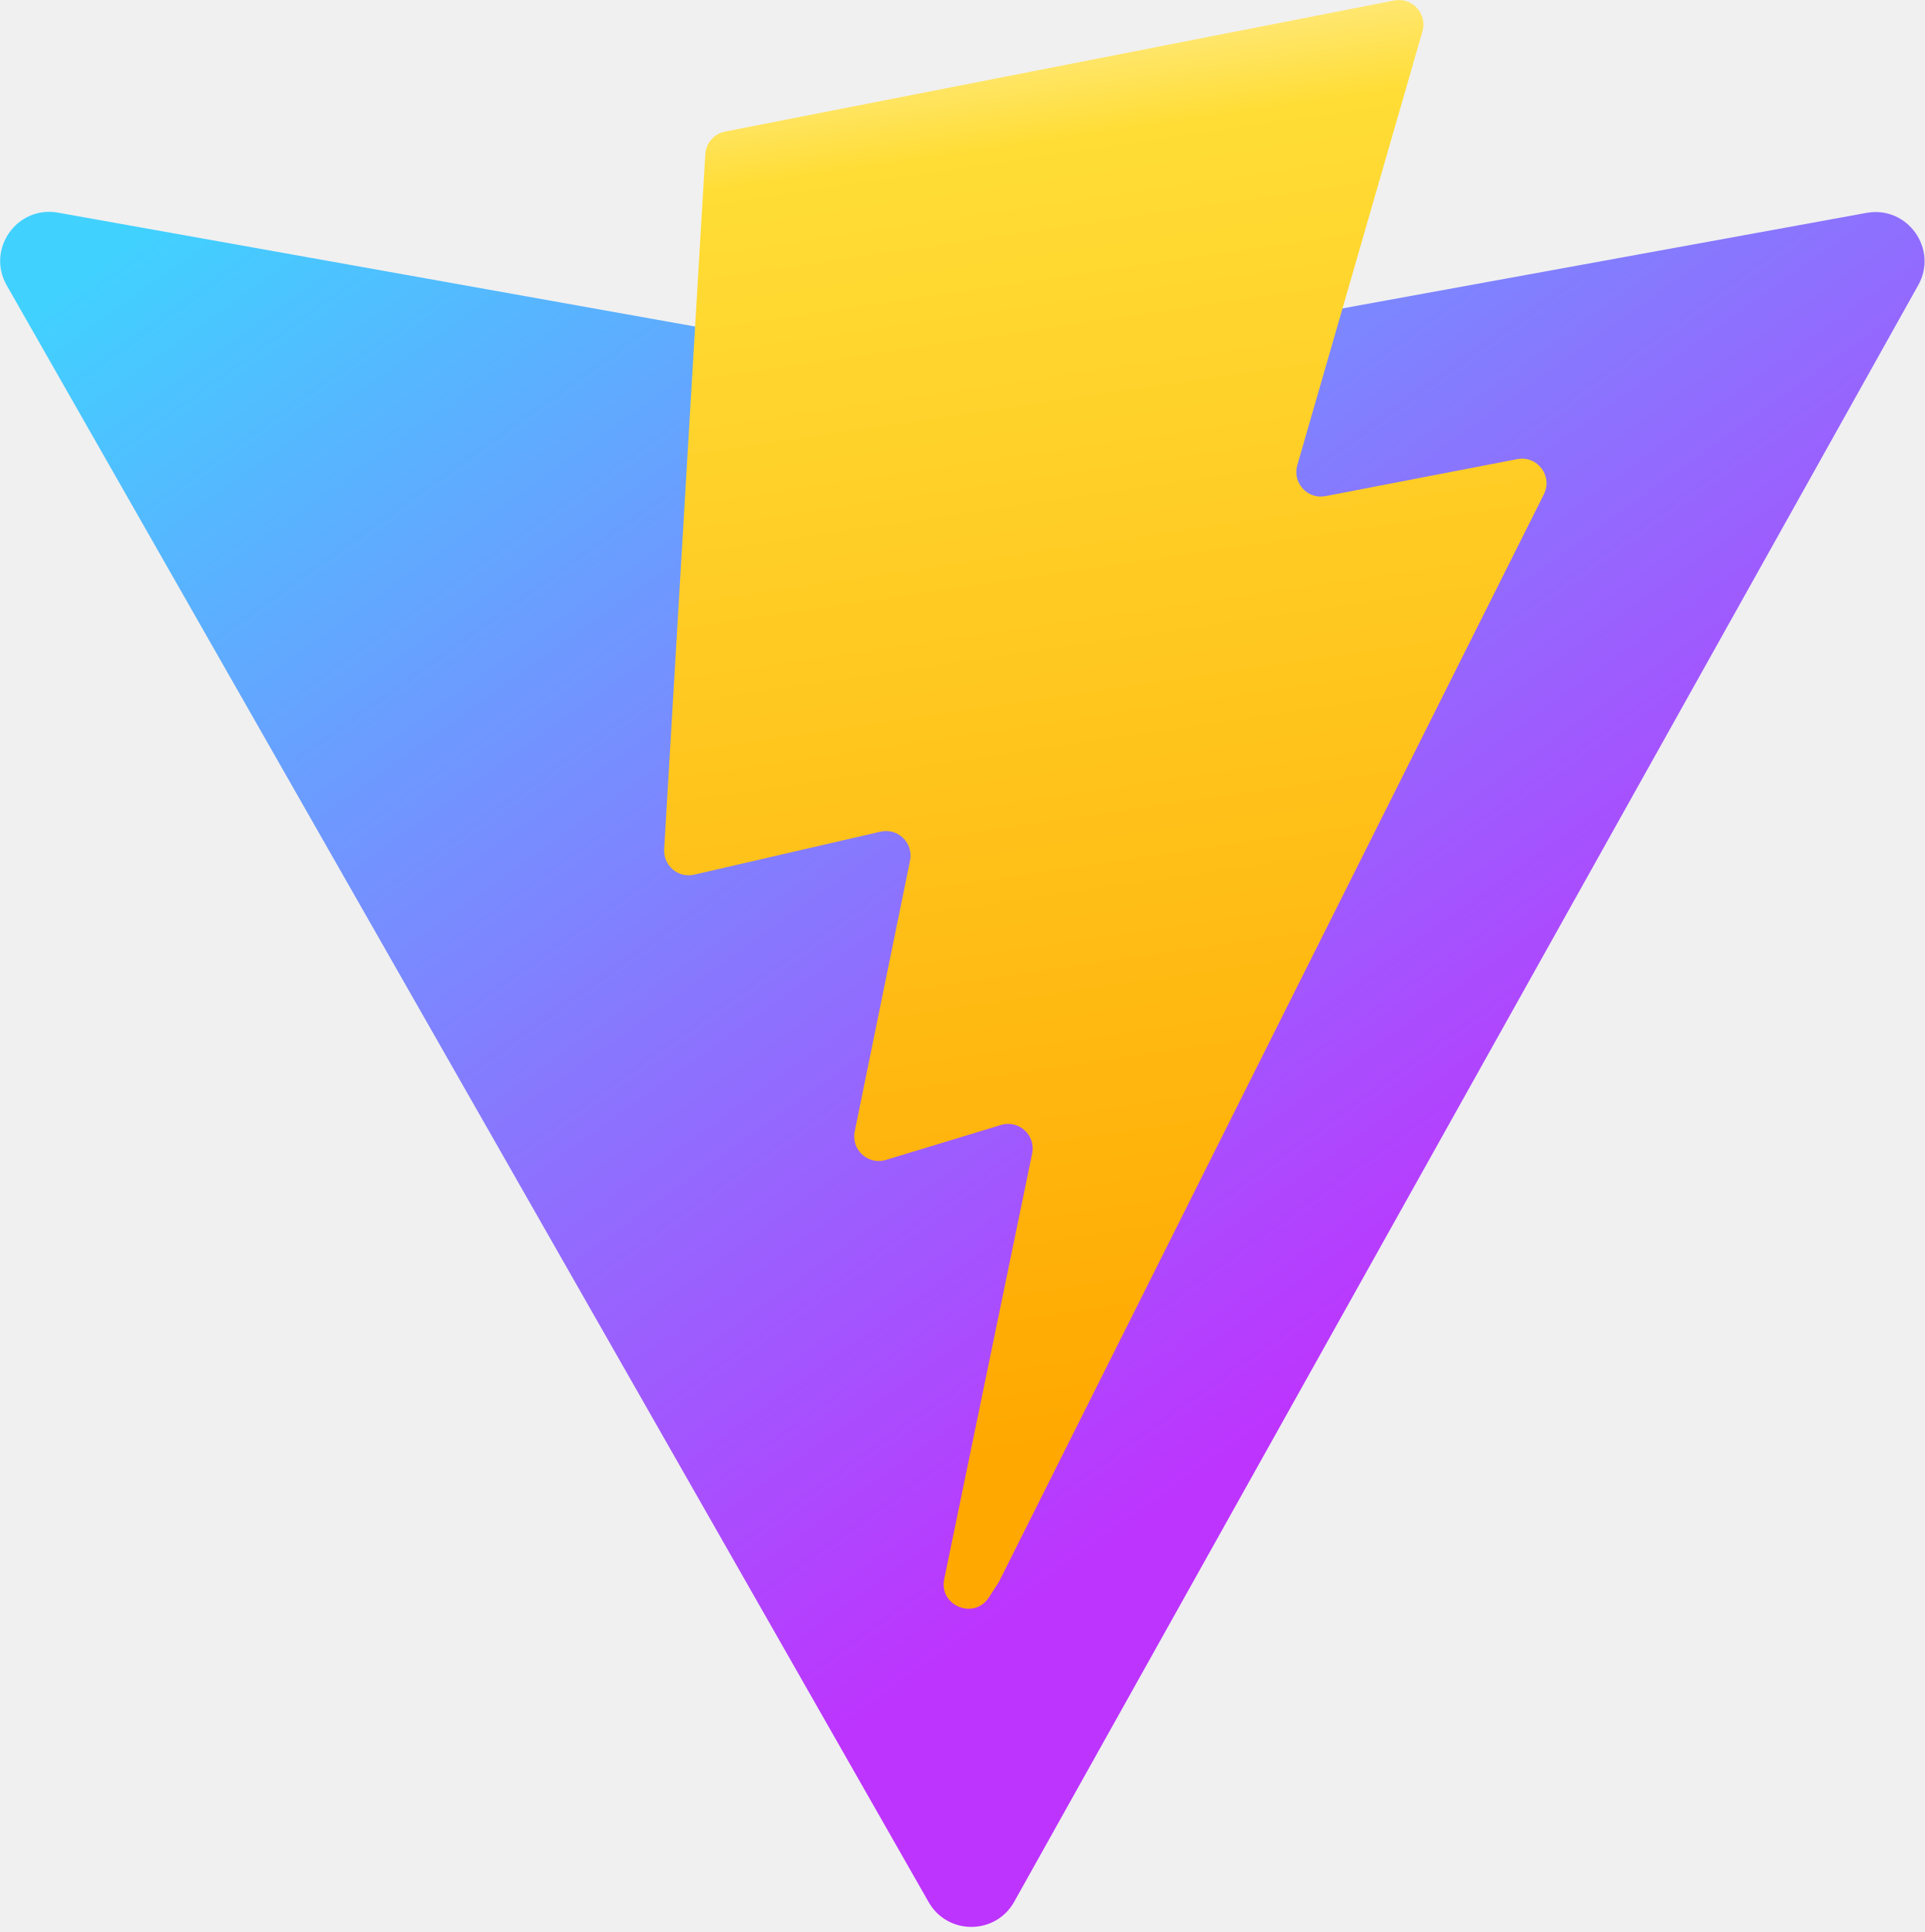
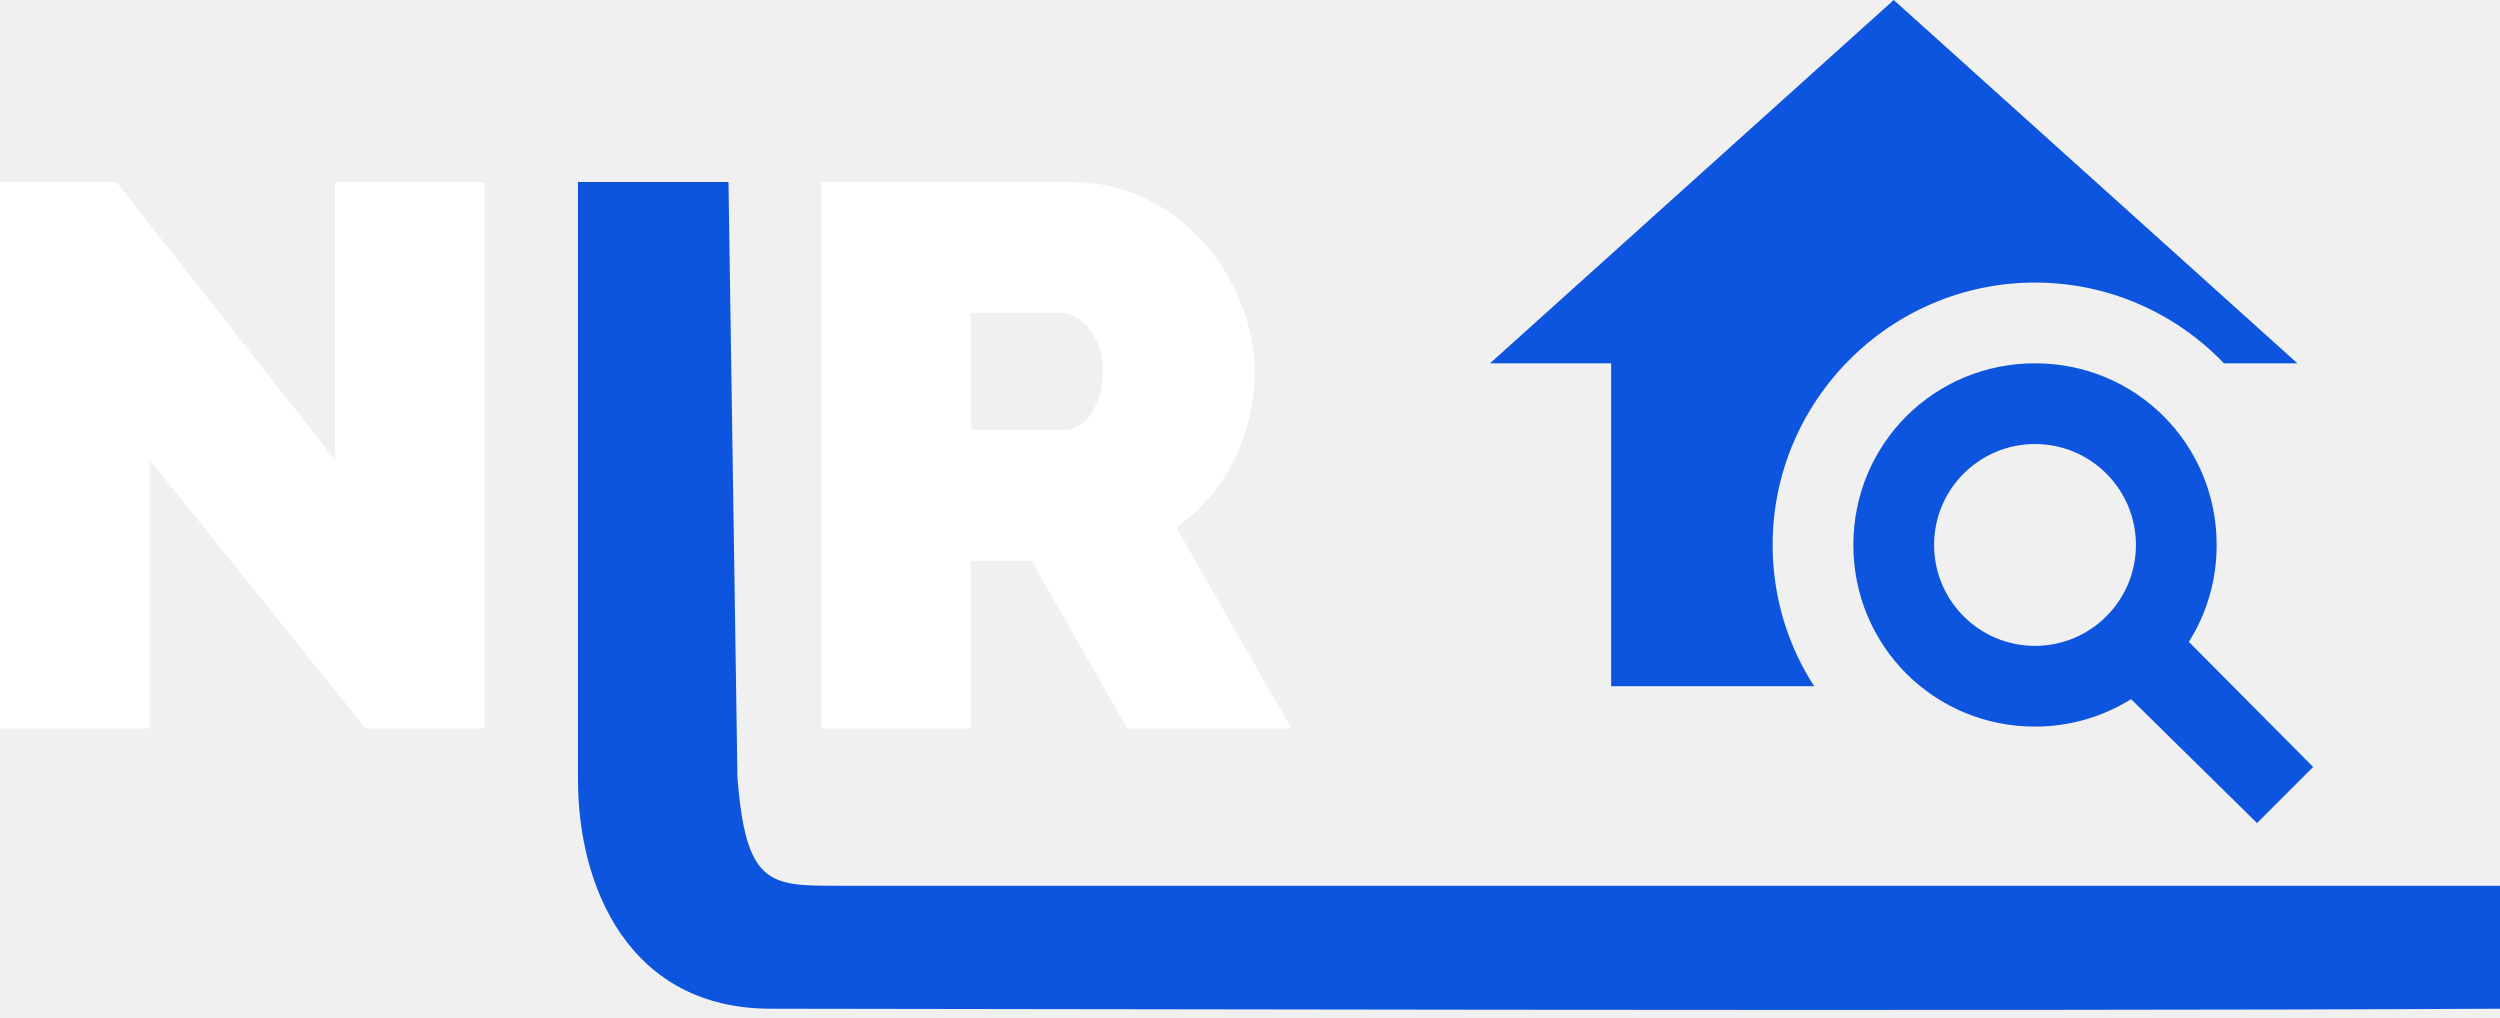
- <svg xmlns="http://www.w3.org/2000/svg" aria-hidden="true" role="img" class="iconify iconify--logos" width="31.88" height="32" preserveAspectRatio="xMidYMid meet" viewBox="0 0 256 257">
-   <defs>
-     <linearGradient id="IconifyId1813088fe1fbc01fb466" x1="-.828%" x2="57.636%" y1="7.652%" y2="78.411%">
-       <stop offset="0%" stop-color="#41D1FF" />
-       <stop offset="100%" stop-color="#BD34FE" />
-     </linearGradient>
-     <linearGradient id="IconifyId1813088fe1fbc01fb467" x1="43.376%" x2="50.316%" y1="2.242%" y2="89.03%">
-       <stop offset="0%" stop-color="#FFEA83" />
-       <stop offset="8.333%" stop-color="#FFDD35" />
-       <stop offset="100%" stop-color="#FFA800" />
-     </linearGradient>
-   </defs>
-   <path fill="url(#IconifyId1813088fe1fbc01fb466)" d="M255.153 37.938L134.897 252.976c-2.483 4.44-8.862 4.466-11.382.048L.875 37.958c-2.746-4.814 1.371-10.646 6.827-9.67l120.385 21.517a6.537 6.537 0 0 0 2.322-.004l117.867-21.483c5.438-.991 9.574 4.796 6.877 9.62Z" />
-   <path fill="url(#IconifyId1813088fe1fbc01fb467)" d="M185.432.063L96.44 17.501a3.268 3.268 0 0 0-2.634 3.014l-5.474 92.456a3.268 3.268 0 0 0 3.997 3.378l24.777-5.718c2.318-.535 4.413 1.507 3.936 3.838l-7.361 36.047c-.495 2.426 1.782 4.5 4.151 3.78l15.304-4.649c2.372-.72 4.652 1.36 4.15 3.788l-11.698 56.621c-.732 3.542 3.979 5.473 5.943 2.437l1.313-2.028l72.516-144.72c1.215-2.423-.88-5.186-3.54-4.672l-25.505 4.922c-2.396.462-4.435-1.77-3.759-4.114l16.646-57.705c.677-2.35-1.37-4.583-3.769-4.113Z" />
+ <svg xmlns="http://www.w3.org/2000/svg" width="140" height="57" viewBox="0 0 140 57" fill="none">
+   <path d="M122.574 35.943C123.568 34.383 124.133 32.507 124.133 30.517C124.133 24.866 119.612 20.345 113.961 20.345C108.309 20.345 103.788 24.866 103.788 30.517C103.788 36.169 108.309 40.69 113.961 40.69C115.928 40.69 117.781 40.125 119.341 39.153L126.394 46.093L129.536 42.95L122.574 35.943ZM113.961 36.169C110.841 36.169 108.309 33.637 108.309 30.517C108.309 27.398 110.841 24.866 113.961 24.866C117.08 24.866 119.612 27.398 119.612 30.517C119.612 33.637 117.08 36.169 113.961 36.169ZM90.225 38.429V20.345H83.443L106.049 0L128.654 20.345H124.54C121.873 17.564 118.12 15.824 113.961 15.824C105.868 15.824 99.267 22.425 99.267 30.517C99.267 33.434 100.126 36.169 101.596 38.429H90.225Z" fill="#0D55DF" />
+   <path d="M8.373 25.755V40.795H0V10.199H6.526L18.763 25.755V10.199H27.136V40.795H20.481L8.373 25.755Z" fill="#fff" />
+   <path d="M32.37 40.795V10.199H40.743V40.795H32.37Z" fill="black" />
+   <path d="M45.998 40.795V10.199H59.995C61.483 10.199 62.858 10.5 64.117 11.104C65.376 11.707 66.464 12.526 67.38 13.56C68.296 14.565 68.997 15.7 69.484 16.964C69.999 18.228 70.257 19.507 70.257 20.799C70.257 21.977 70.085 23.112 69.742 24.204C69.398 25.296 68.897 26.301 68.239 27.22C67.581 28.111 66.793 28.887 65.877 29.547L72.318 40.795H63.129L57.762 31.4H54.37V40.795H45.998ZM54.37 24.075H59.651C59.995 24.075 60.324 23.945 60.639 23.687C60.954 23.428 61.212 23.055 61.412 22.566C61.641 22.078 61.755 21.489 61.755 20.799C61.755 20.081 61.627 19.492 61.369 19.033C61.14 18.544 60.84 18.171 60.467 17.912C60.124 17.654 59.78 17.524 59.437 17.524H54.37V24.075Z" fill="#fff" />
+   <path d="M32.367 10.199H40.795L41.297 43.528C41.762 49.545 43.097 49.603 46.821 49.603H140V56.488C111.289 56.642 51.734 56.488 43.159 56.488C35.244 56.488 32.367 49.687 32.367 43.67V10.199Z" fill="#0D55DF" />
</svg>
